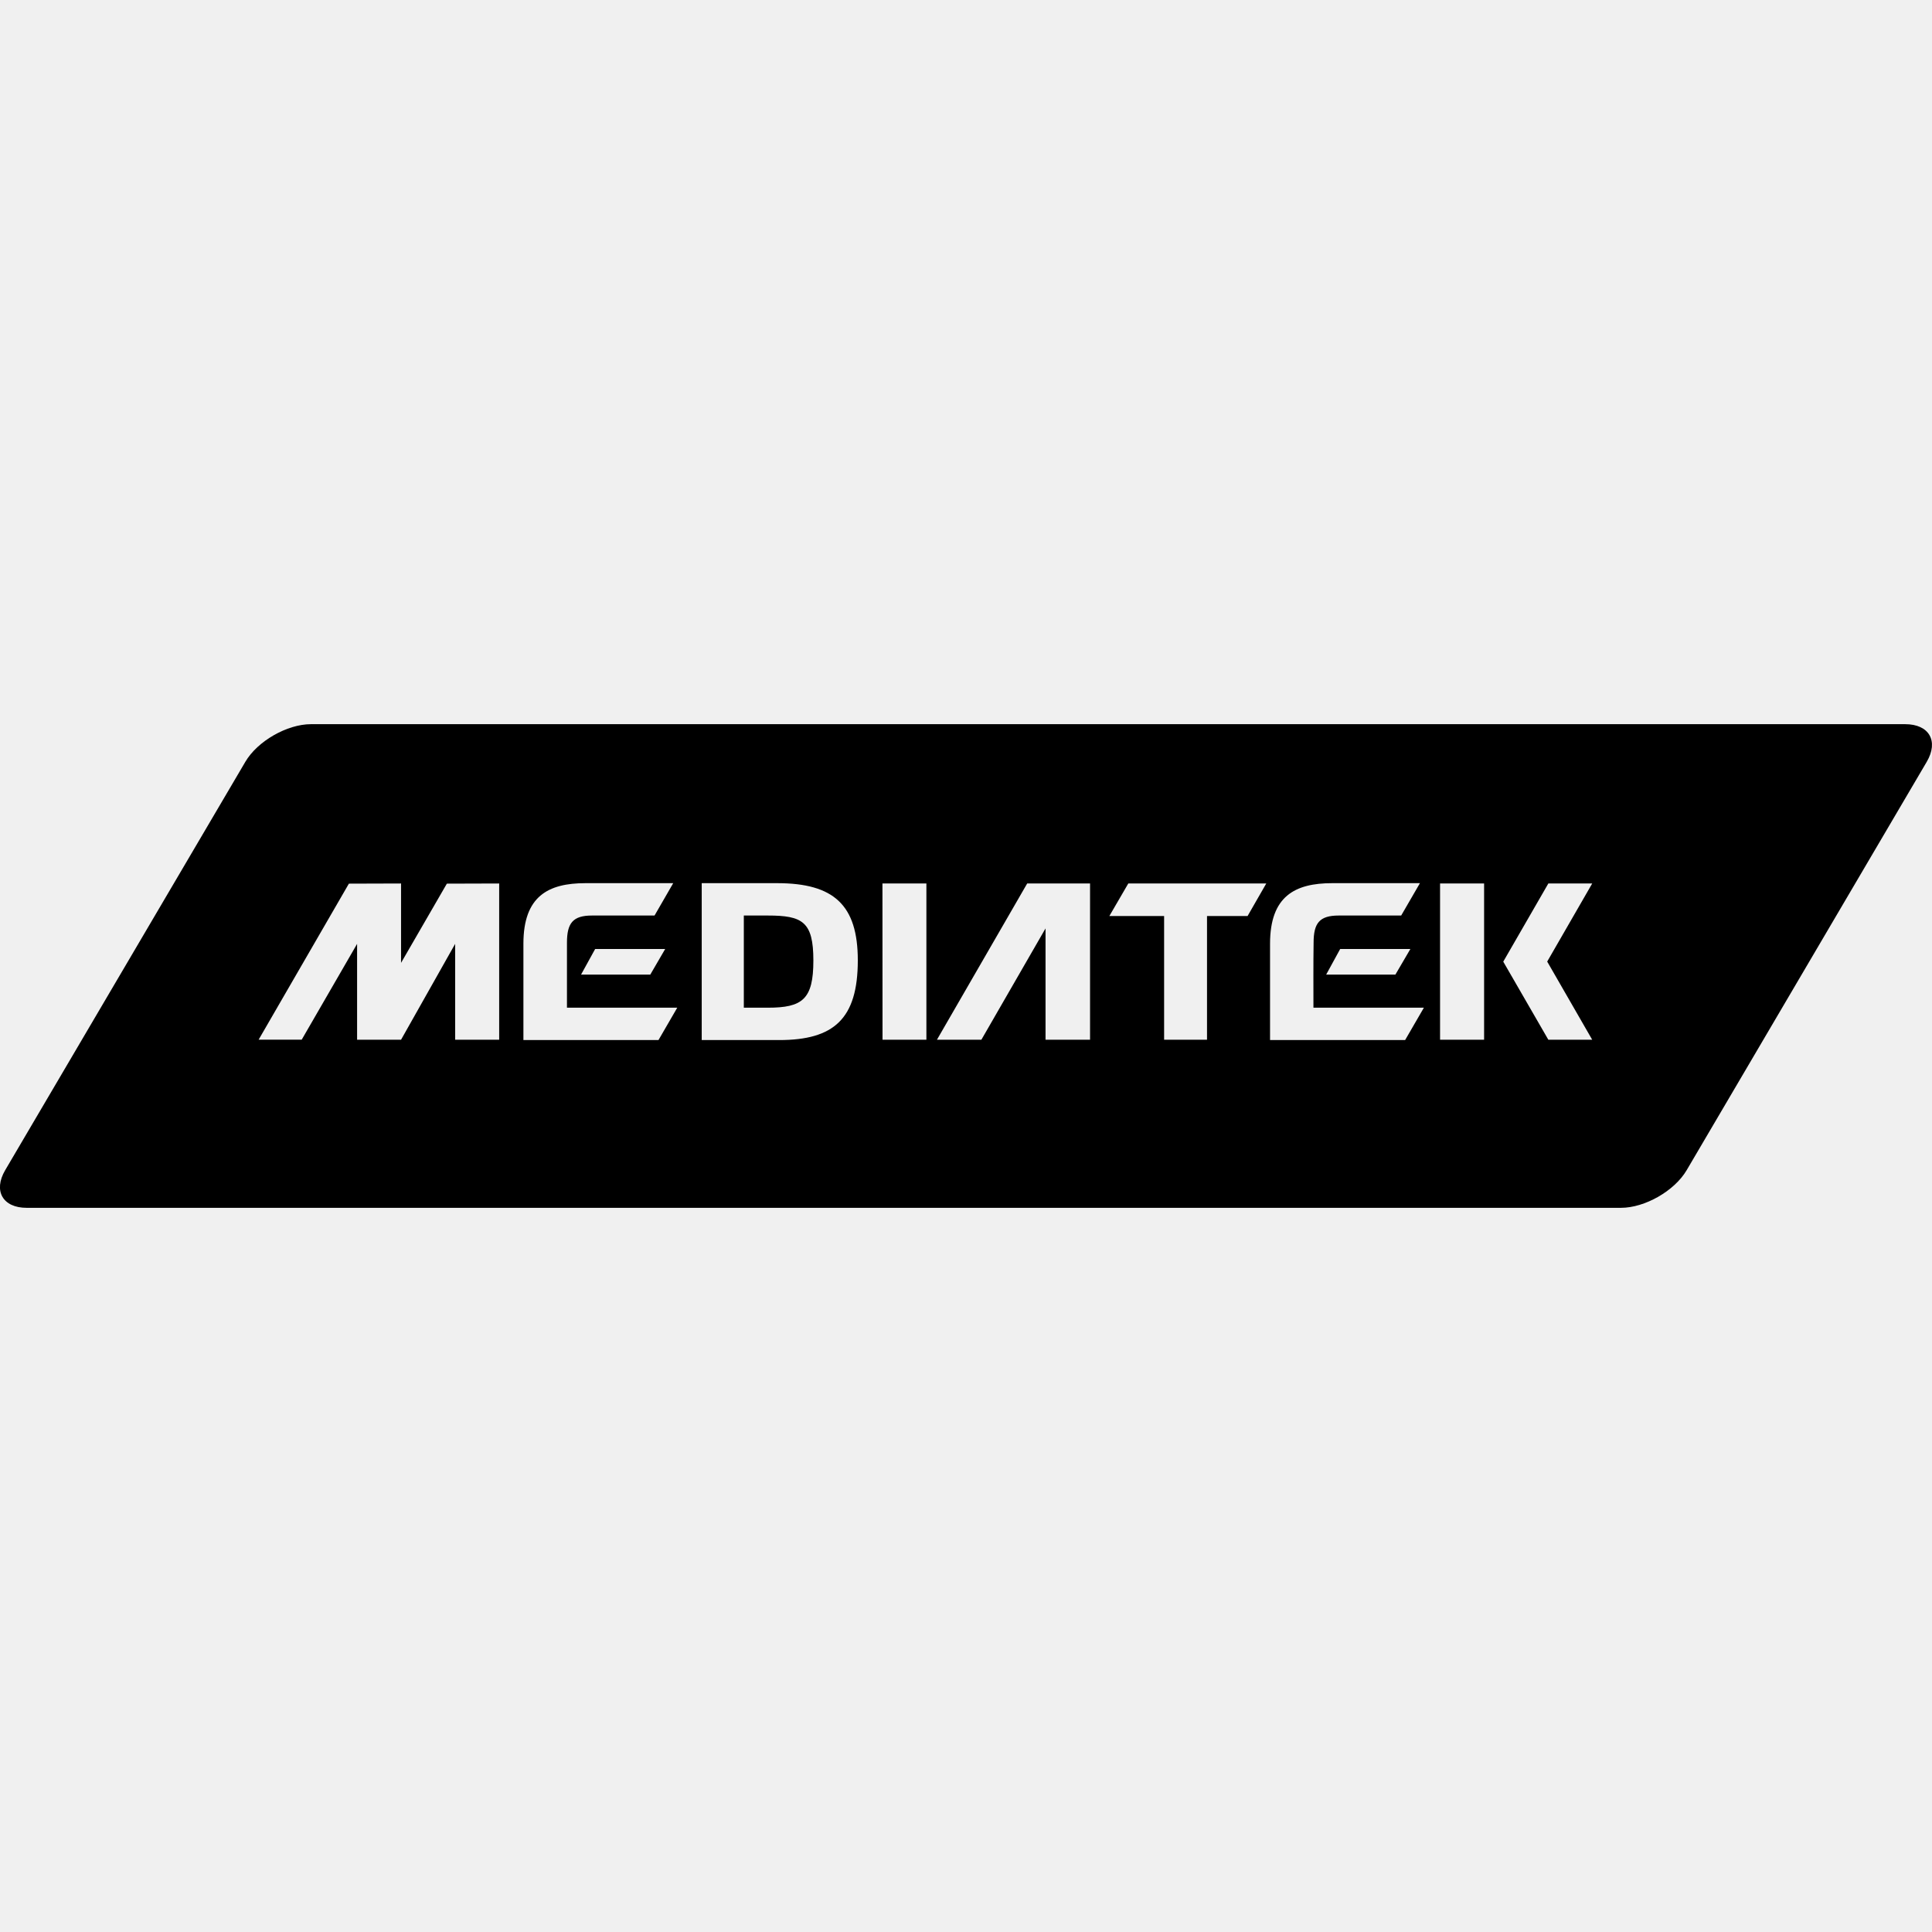
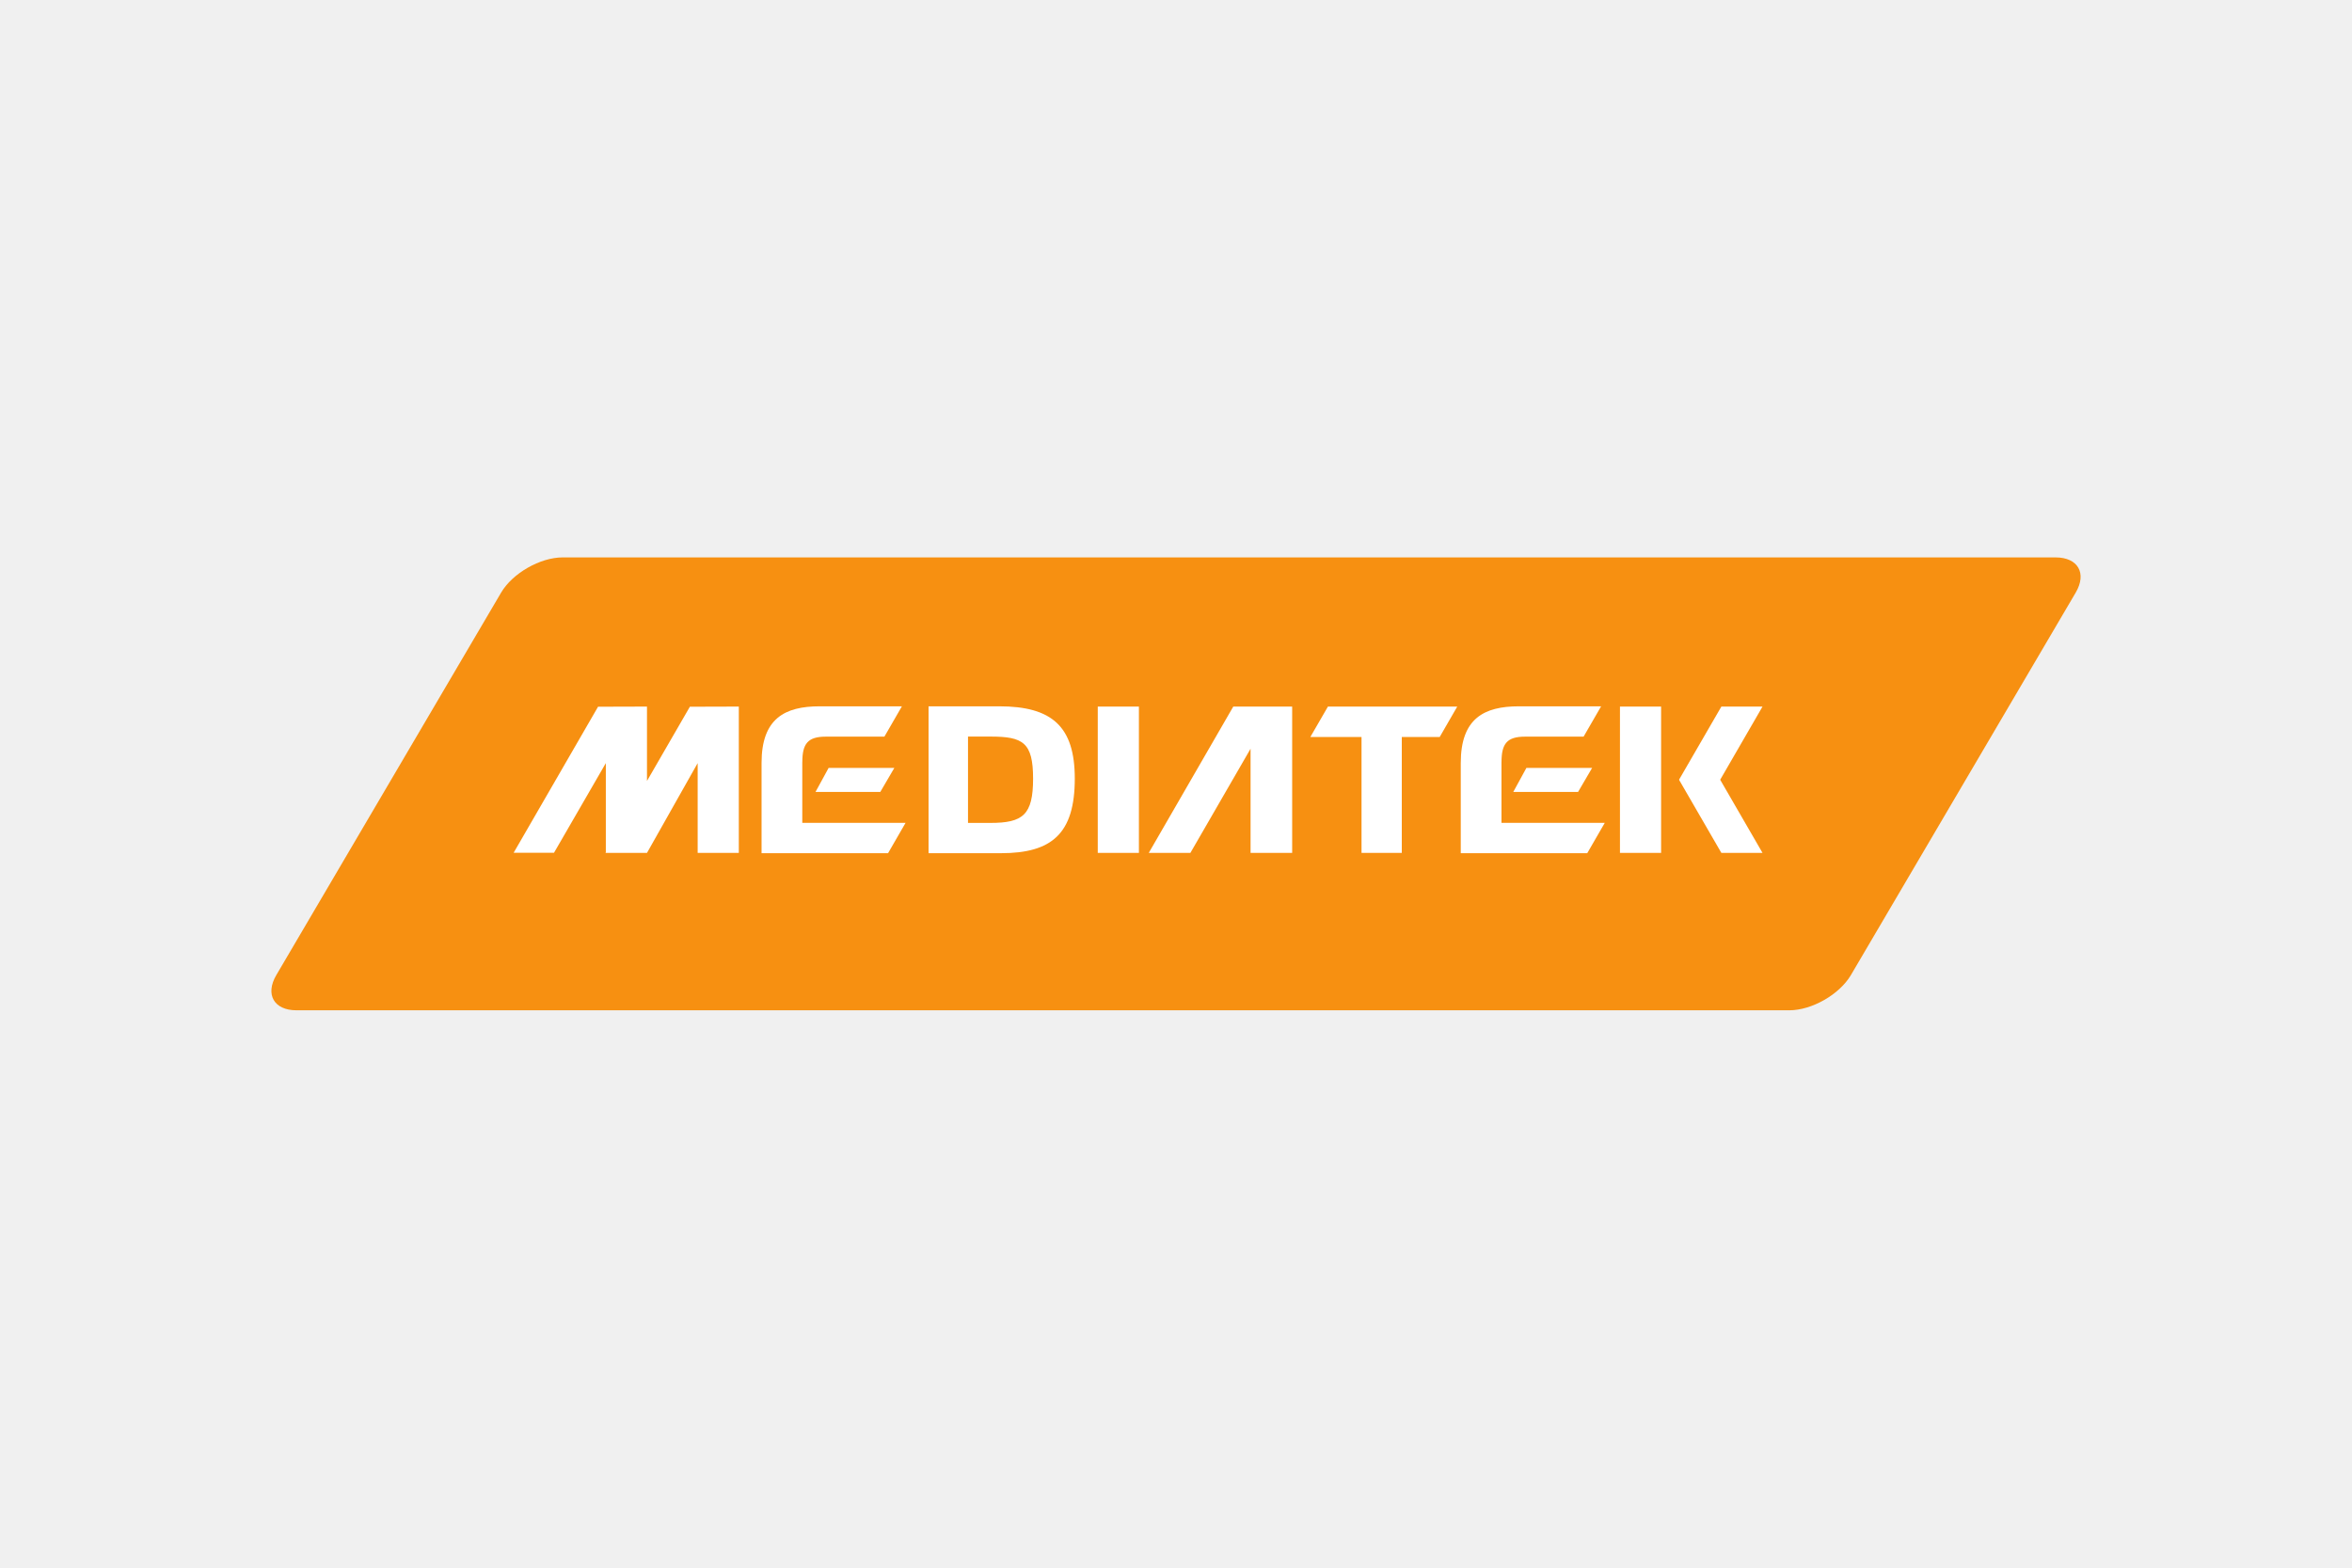
- <svg xmlns="http://www.w3.org/2000/svg" role="img" viewBox="0 0 24 24">
-   <path d="M3.863 8.996c-.296 0-.664.21-.815.467L.064 14.537c-.15.257-.029.467.267.467h19.805c.297 0 .665-.21.816-.467l2.983-5.074c.15-.257.03-.467-.268-.467zm3.41 1.975h1.09l-.232.402h-.776c-.238 0-.312.093-.312.338v.807h1.37l-.233.402H6.502v-1.197c0-.589.307-.752.771-.752zm1.444 0h.937c.703 0 1.002.27 1.002.959 0 .73-.301.99-.976.99h-.963zm7.832 0h1.09l-.233.402h-.775c-.239 0-.313.093-.313.338-.004.264-.002.539-.002.807h1.372l-.233.402h-1.678v-1.197c0-.589.308-.752.772-.752zm-11.567.004v.986l.569-.984.65-.002v1.941h-.547v-1.191l-.672 1.191h-.546v-1.191l-.688 1.19h-.535l1.121-1.938zm5.98 0h.546v1.941h-.545zm1.798 0h.781v1.941h-.553v-1.383l-.797 1.383h-.552zm1.256 0h1.714l-.232.404h-.504v1.537h-.533v-1.537h-.68zm3.873 0h.547v1.941h-.547zm1.345 0h.545l-.558.968-.002.004h.002l.558.969h-.545l-.56-.97zm-9.994.398v1.145h.297c.432 0 .567-.104.567-.586 0-.483-.135-.559-.567-.559zm-1.847.416h.87l-.185.318h-.86zm9.255 0h.872l-.186.318h-.86Z" />
+ <svg xmlns="http://www.w3.org/2000/svg" height="800" width="1200" viewBox="-47.835 -19.961 414.566 119.763">
+   <path d="M278.404 73.638c-2.007 3.413-6.888 6.205-10.846 6.205H4.418c-3.959 0-5.558-2.792-3.552-6.205L40.492 6.206C42.498 2.793 47.377 0 51.338 0h263.14c3.959 0 5.559 2.793 3.553 6.206l-39.627 67.432" fill="#f79011" />
+   <path d="M237.701 52.096h7.252V26.297h-7.252zm17.683-12.869h-.016l.016-.059 7.445-12.87h-7.253l-7.447 12.87.043.059h-.043l7.447 12.869h7.253l-7.445-12.869m-80.016-12.927h-5.825L154.646 52.096h7.336L172.591 33.729v18.367h7.332V26.3h-4.556m-79.456 15.043h11.418l2.472-4.231h-11.582l-2.309 4.231" fill="#fff" />
+   <path d="M93.577 36.083l.007.002c0-3.261.974-4.485 4.146-4.485h10.32l3.087-5.348H96.647c-6.171 0-10.248 2.163-10.248 9.981V52.146h22.295l3.086-5.347H93.577V36.083m125.323 5.26h11.42l2.473-4.231h-11.584l-2.309 4.231" fill="#fff" />
+   <path d="M216.817 36.083l.006.002c0-3.261.978-4.485 4.15-4.485h10.318l3.089-5.348h-14.49c-6.171 0-10.249 2.163-10.249 9.981V52.146h22.294l3.087-5.347h-18.205V36.083m-33.693-4.417h9.024v20.43h7.099V31.666h6.678l3.096-5.366h-22.795l-3.101 5.366M126.726 46.809h-3.938V31.586h3.938c5.734 0 7.532 1.011 7.532 7.416 0 6.405-1.799 7.807-7.532 7.807zm1.546-20.558h-12.438v25.895h12.769c8.969 0 13.005-3.459 13.005-13.151 0-9.165-3.996-12.744-13.336-12.744m17.385 25.845h7.253V26.3h-7.253zM66.203 39.41V26.3l-8.624.025-14.877 25.744h7.114L58.95 36.267v15.696l-.062.106h.062v.027h7.253l8.933-15.829v15.829h7.254V26.3l-8.626.025-7.561 13.085" fill="#fff" />
</svg>
